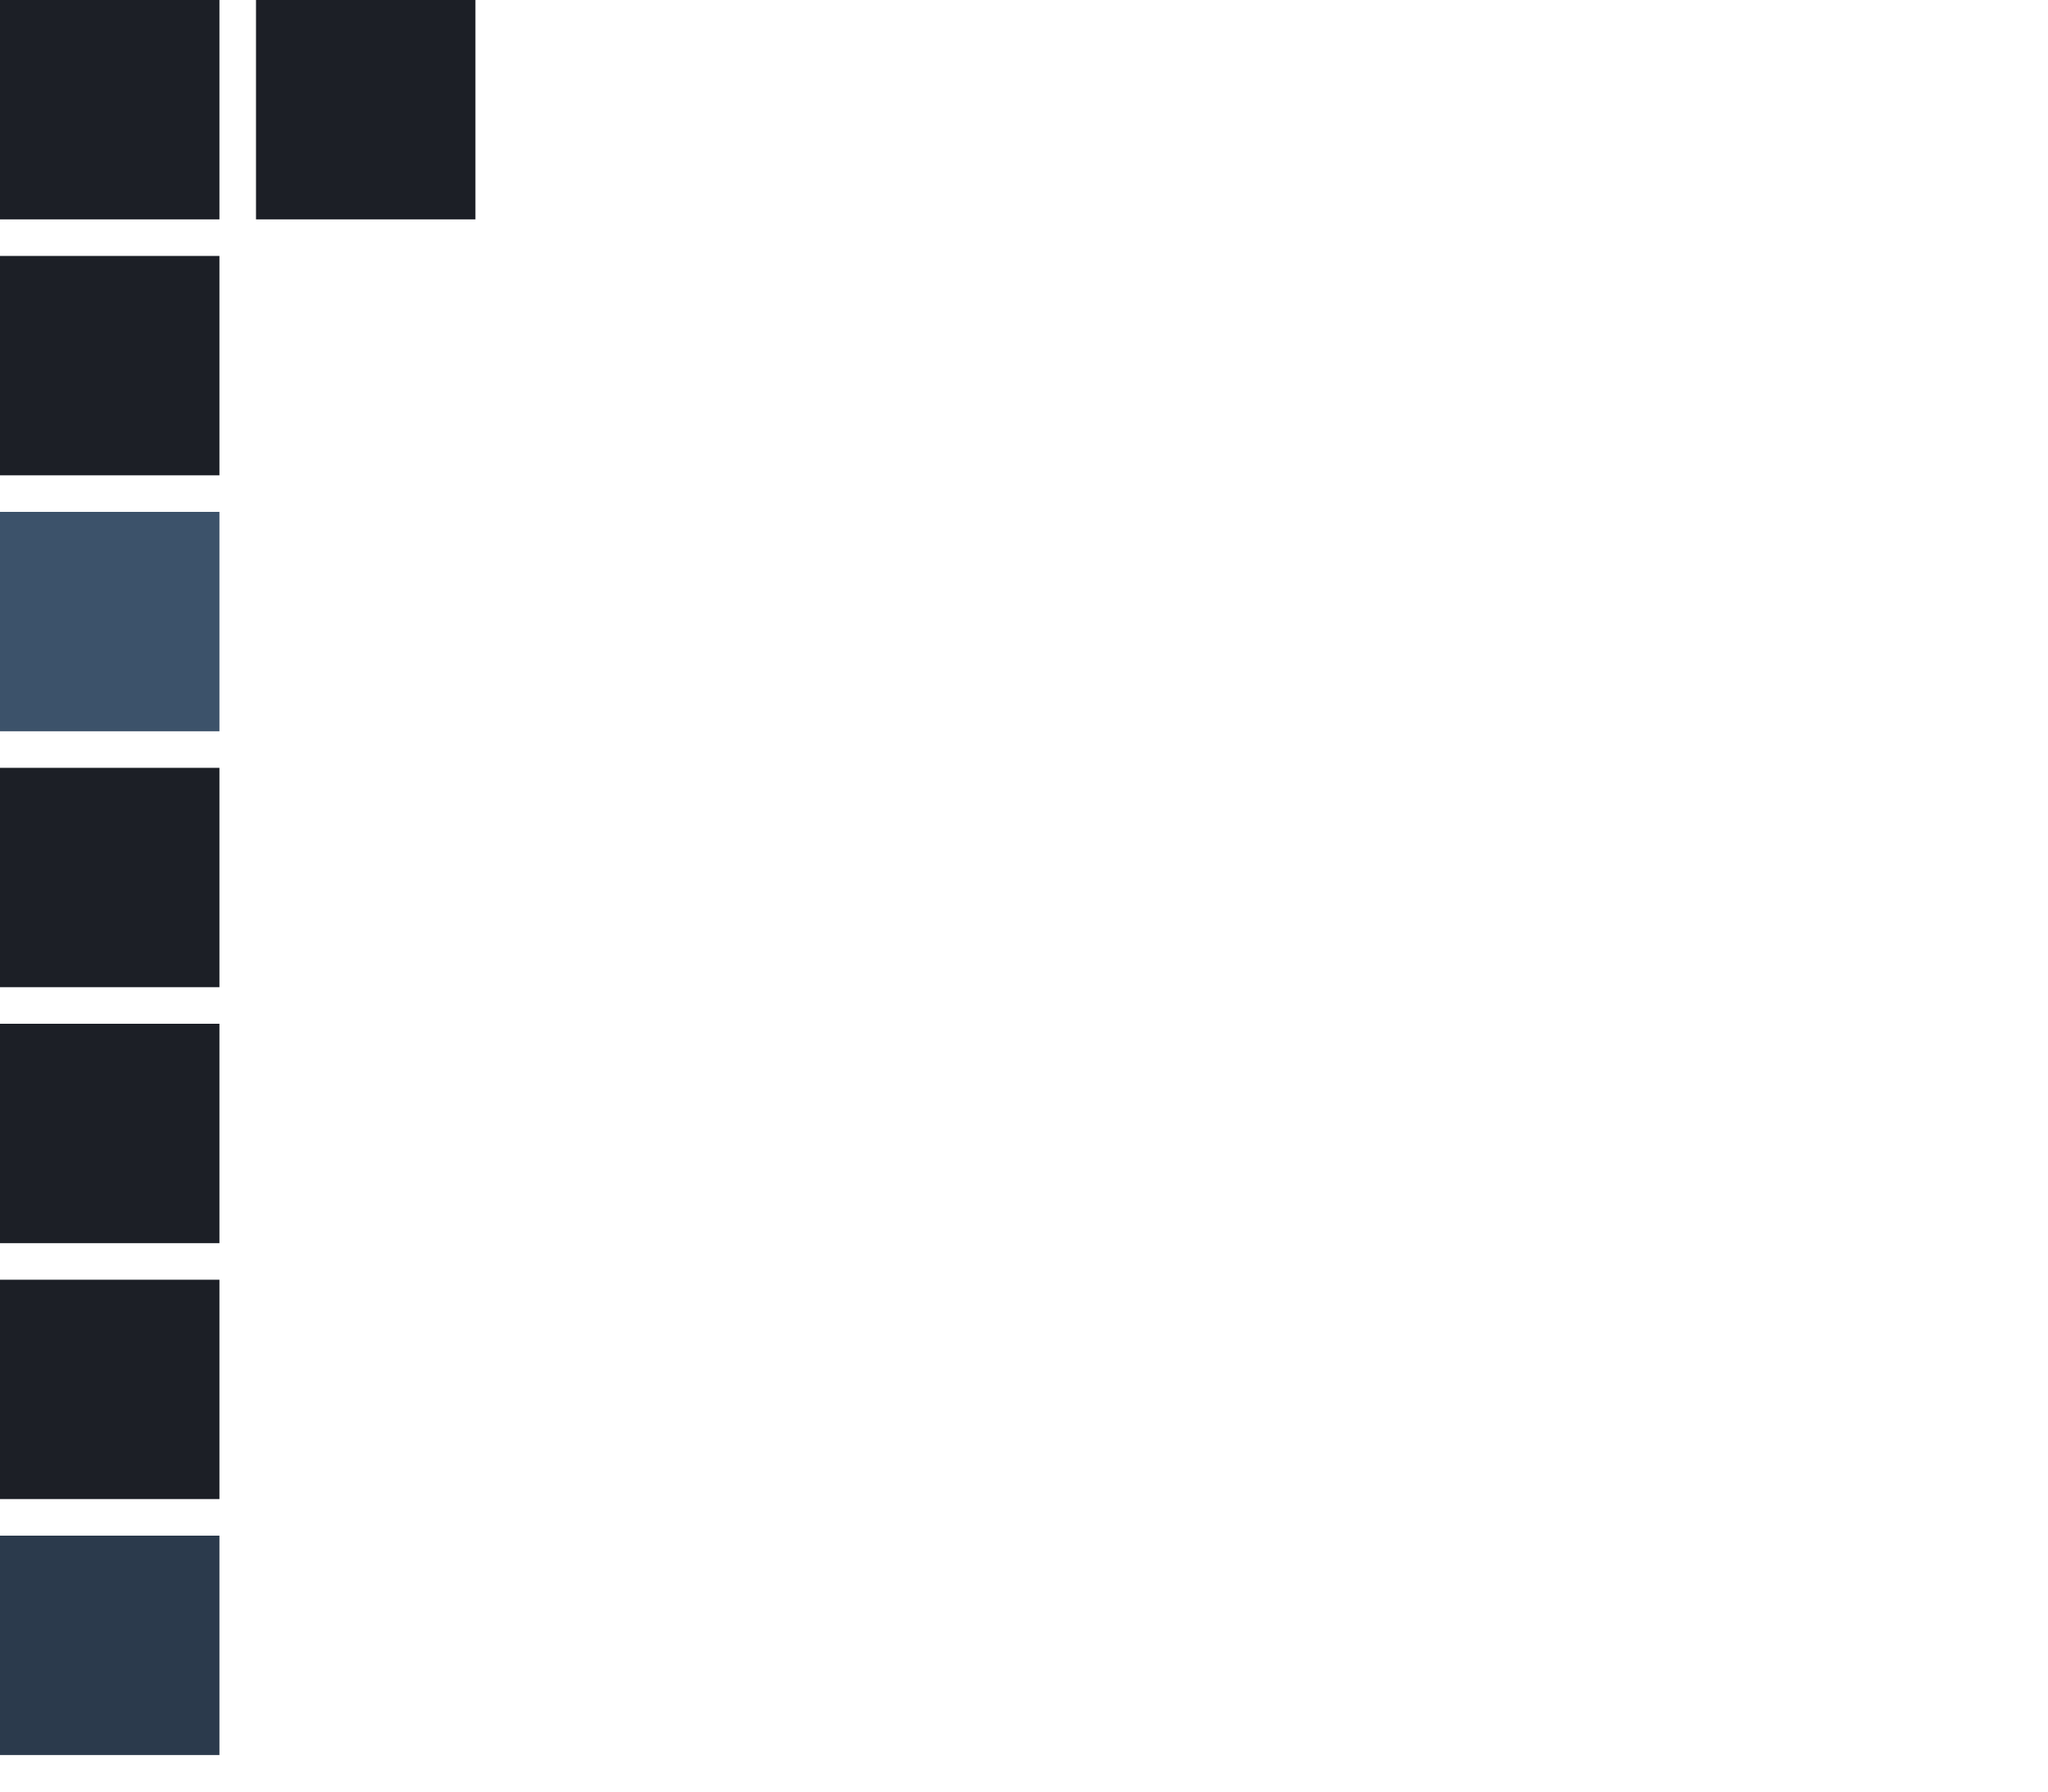
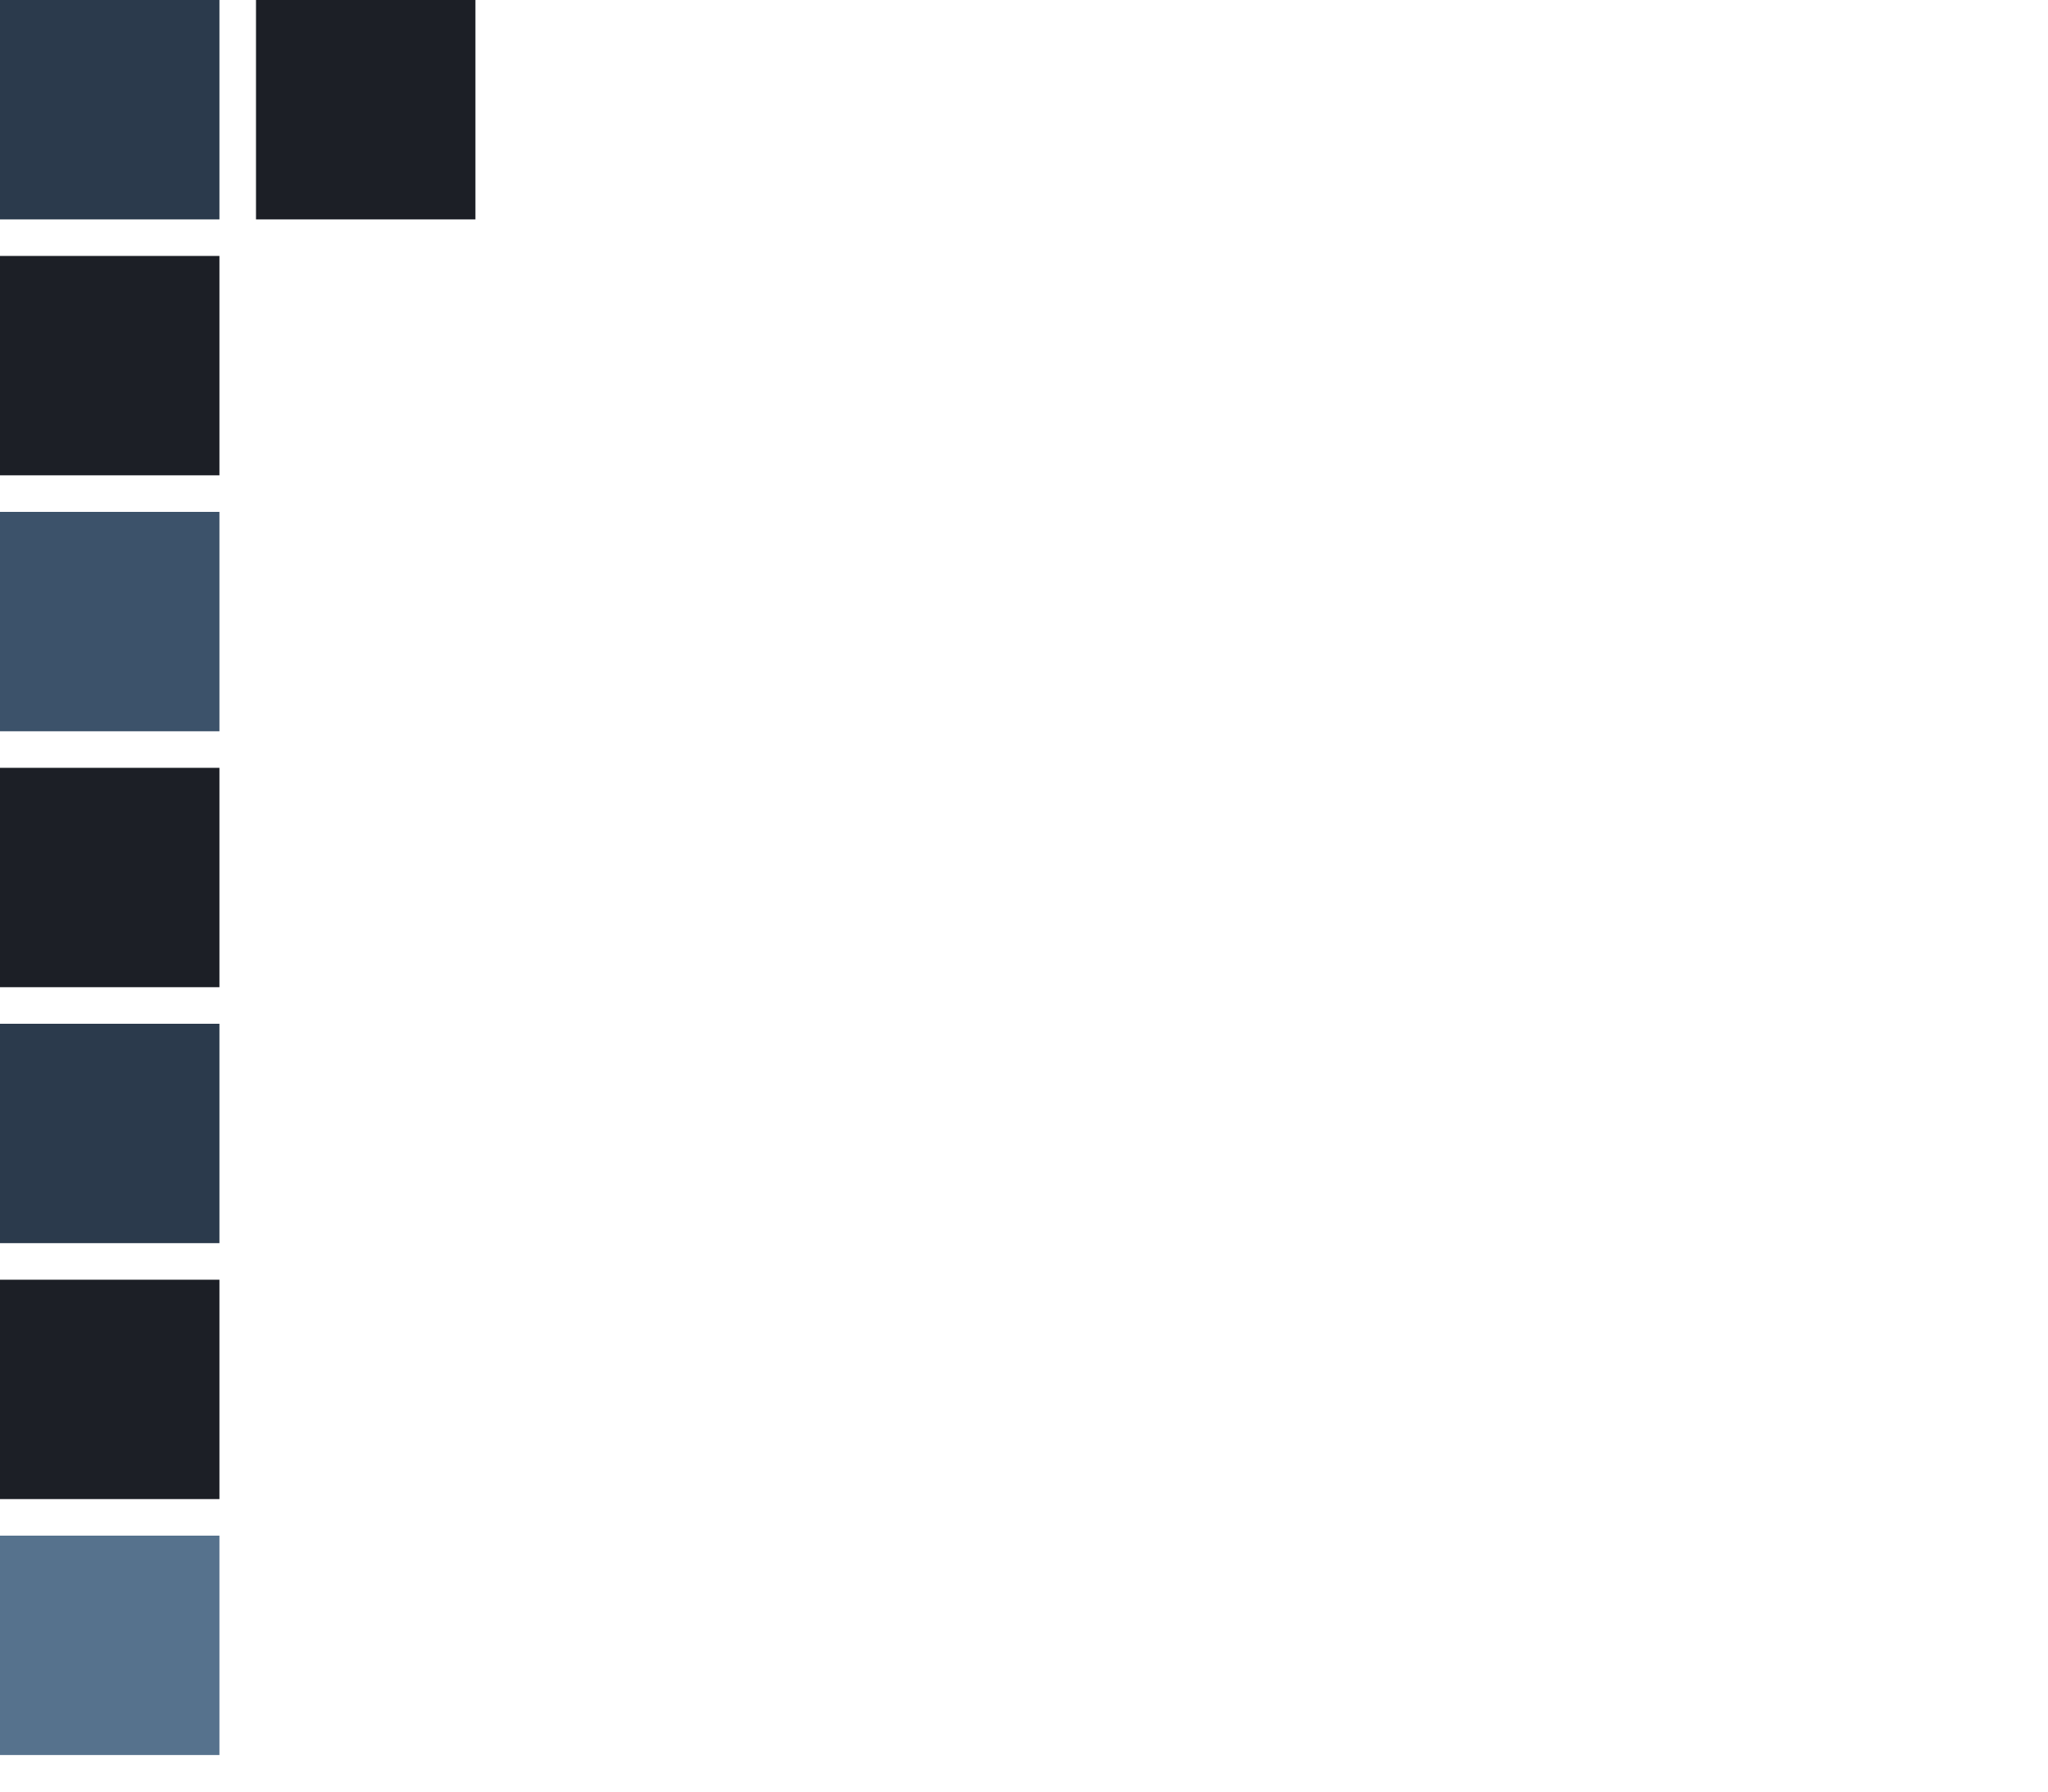
<svg xmlns="http://www.w3.org/2000/svg" baseProfile="tiny" height="98" version="1.2" width="112">
  <defs />
-   <rect fill="#1C1F26" height="12" width="12" x="0" y="0" />
+   <rect fill="#2B3A4C" height="12" width="12" x="0" y="0" />
  <rect fill="#1C1F26" height="12" width="12" x="0" y="14" />
  <rect fill="#3C526A" height="12" width="12" x="0" y="28" />
  <rect fill="#1C1F26" height="12" width="12" x="0" y="42" />
-   <rect fill="#1C1F26" height="12" width="12" x="0" y="56" />
+   <rect fill="#2B3A4C" height="12" width="12" x="0" y="56" />
  <rect fill="#1C1F26" height="12" width="12" x="0" y="70" />
-   <rect fill="#2B3A4C" height="12" width="12" x="0" y="84" />
+   <rect fill="#56728D" height="12" width="12" x="0" y="84" />
  <rect fill="#1C1F26" height="12" width="12" x="14" y="0" />
</svg>
